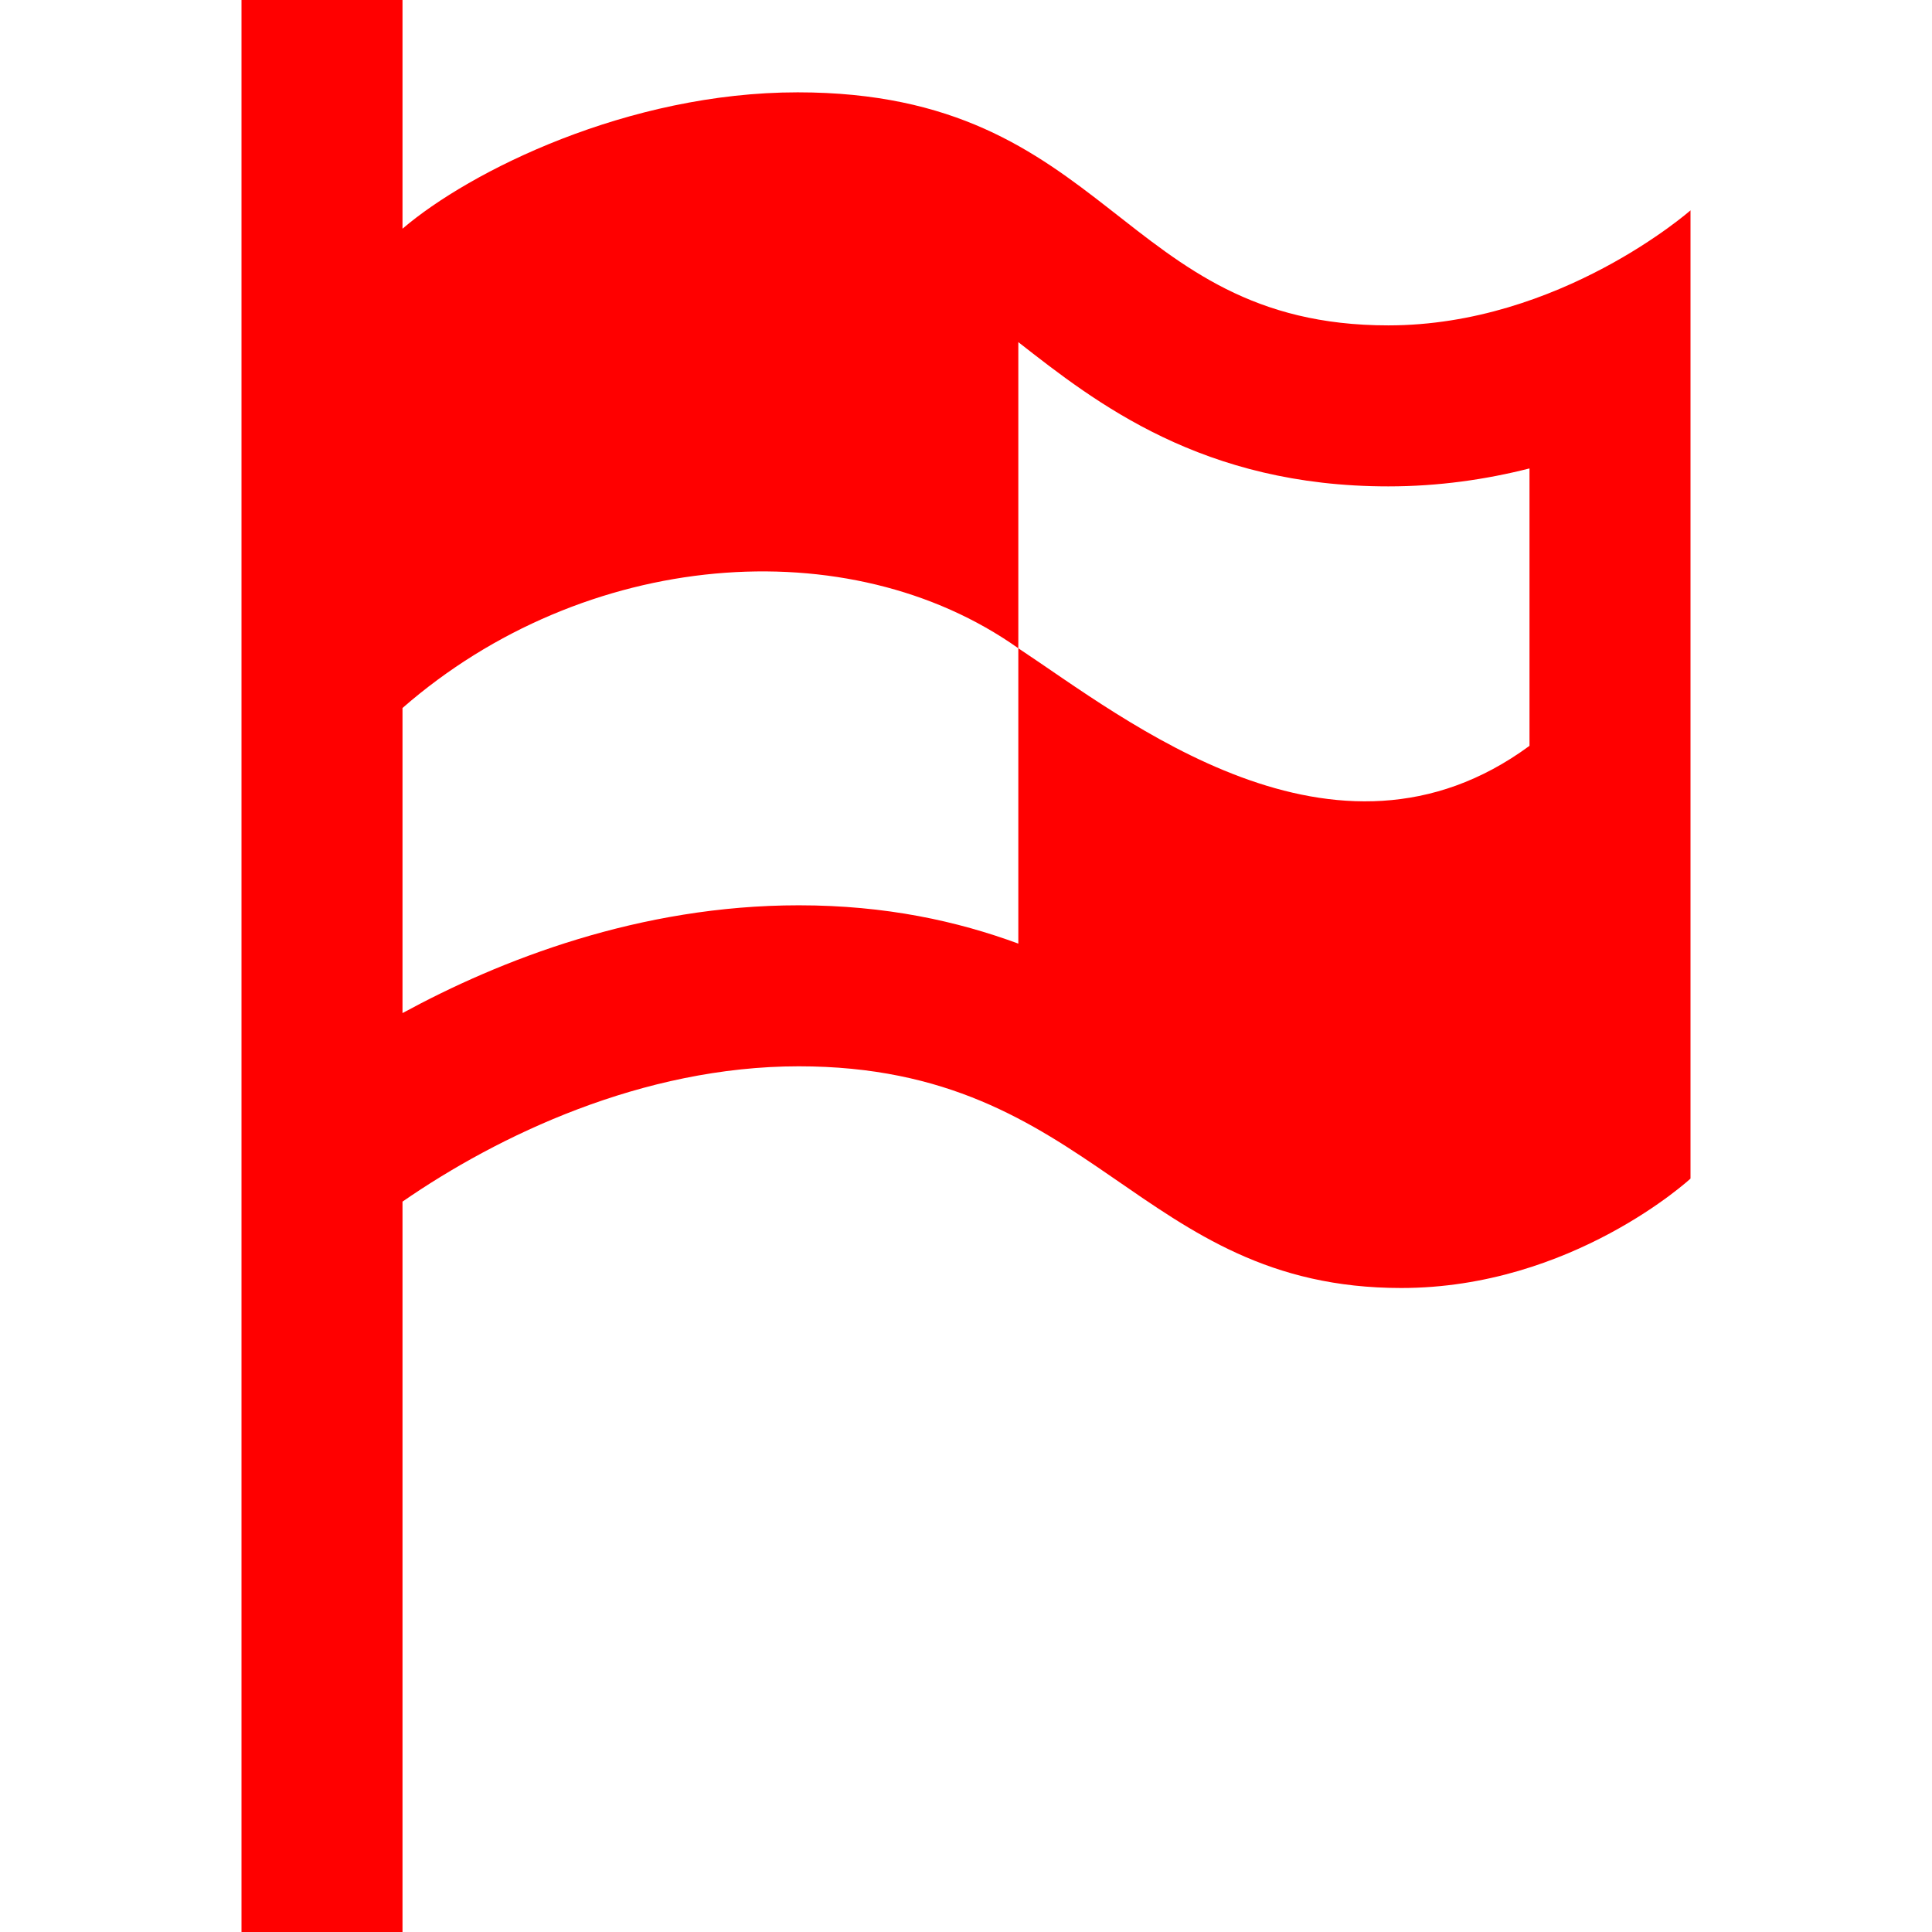
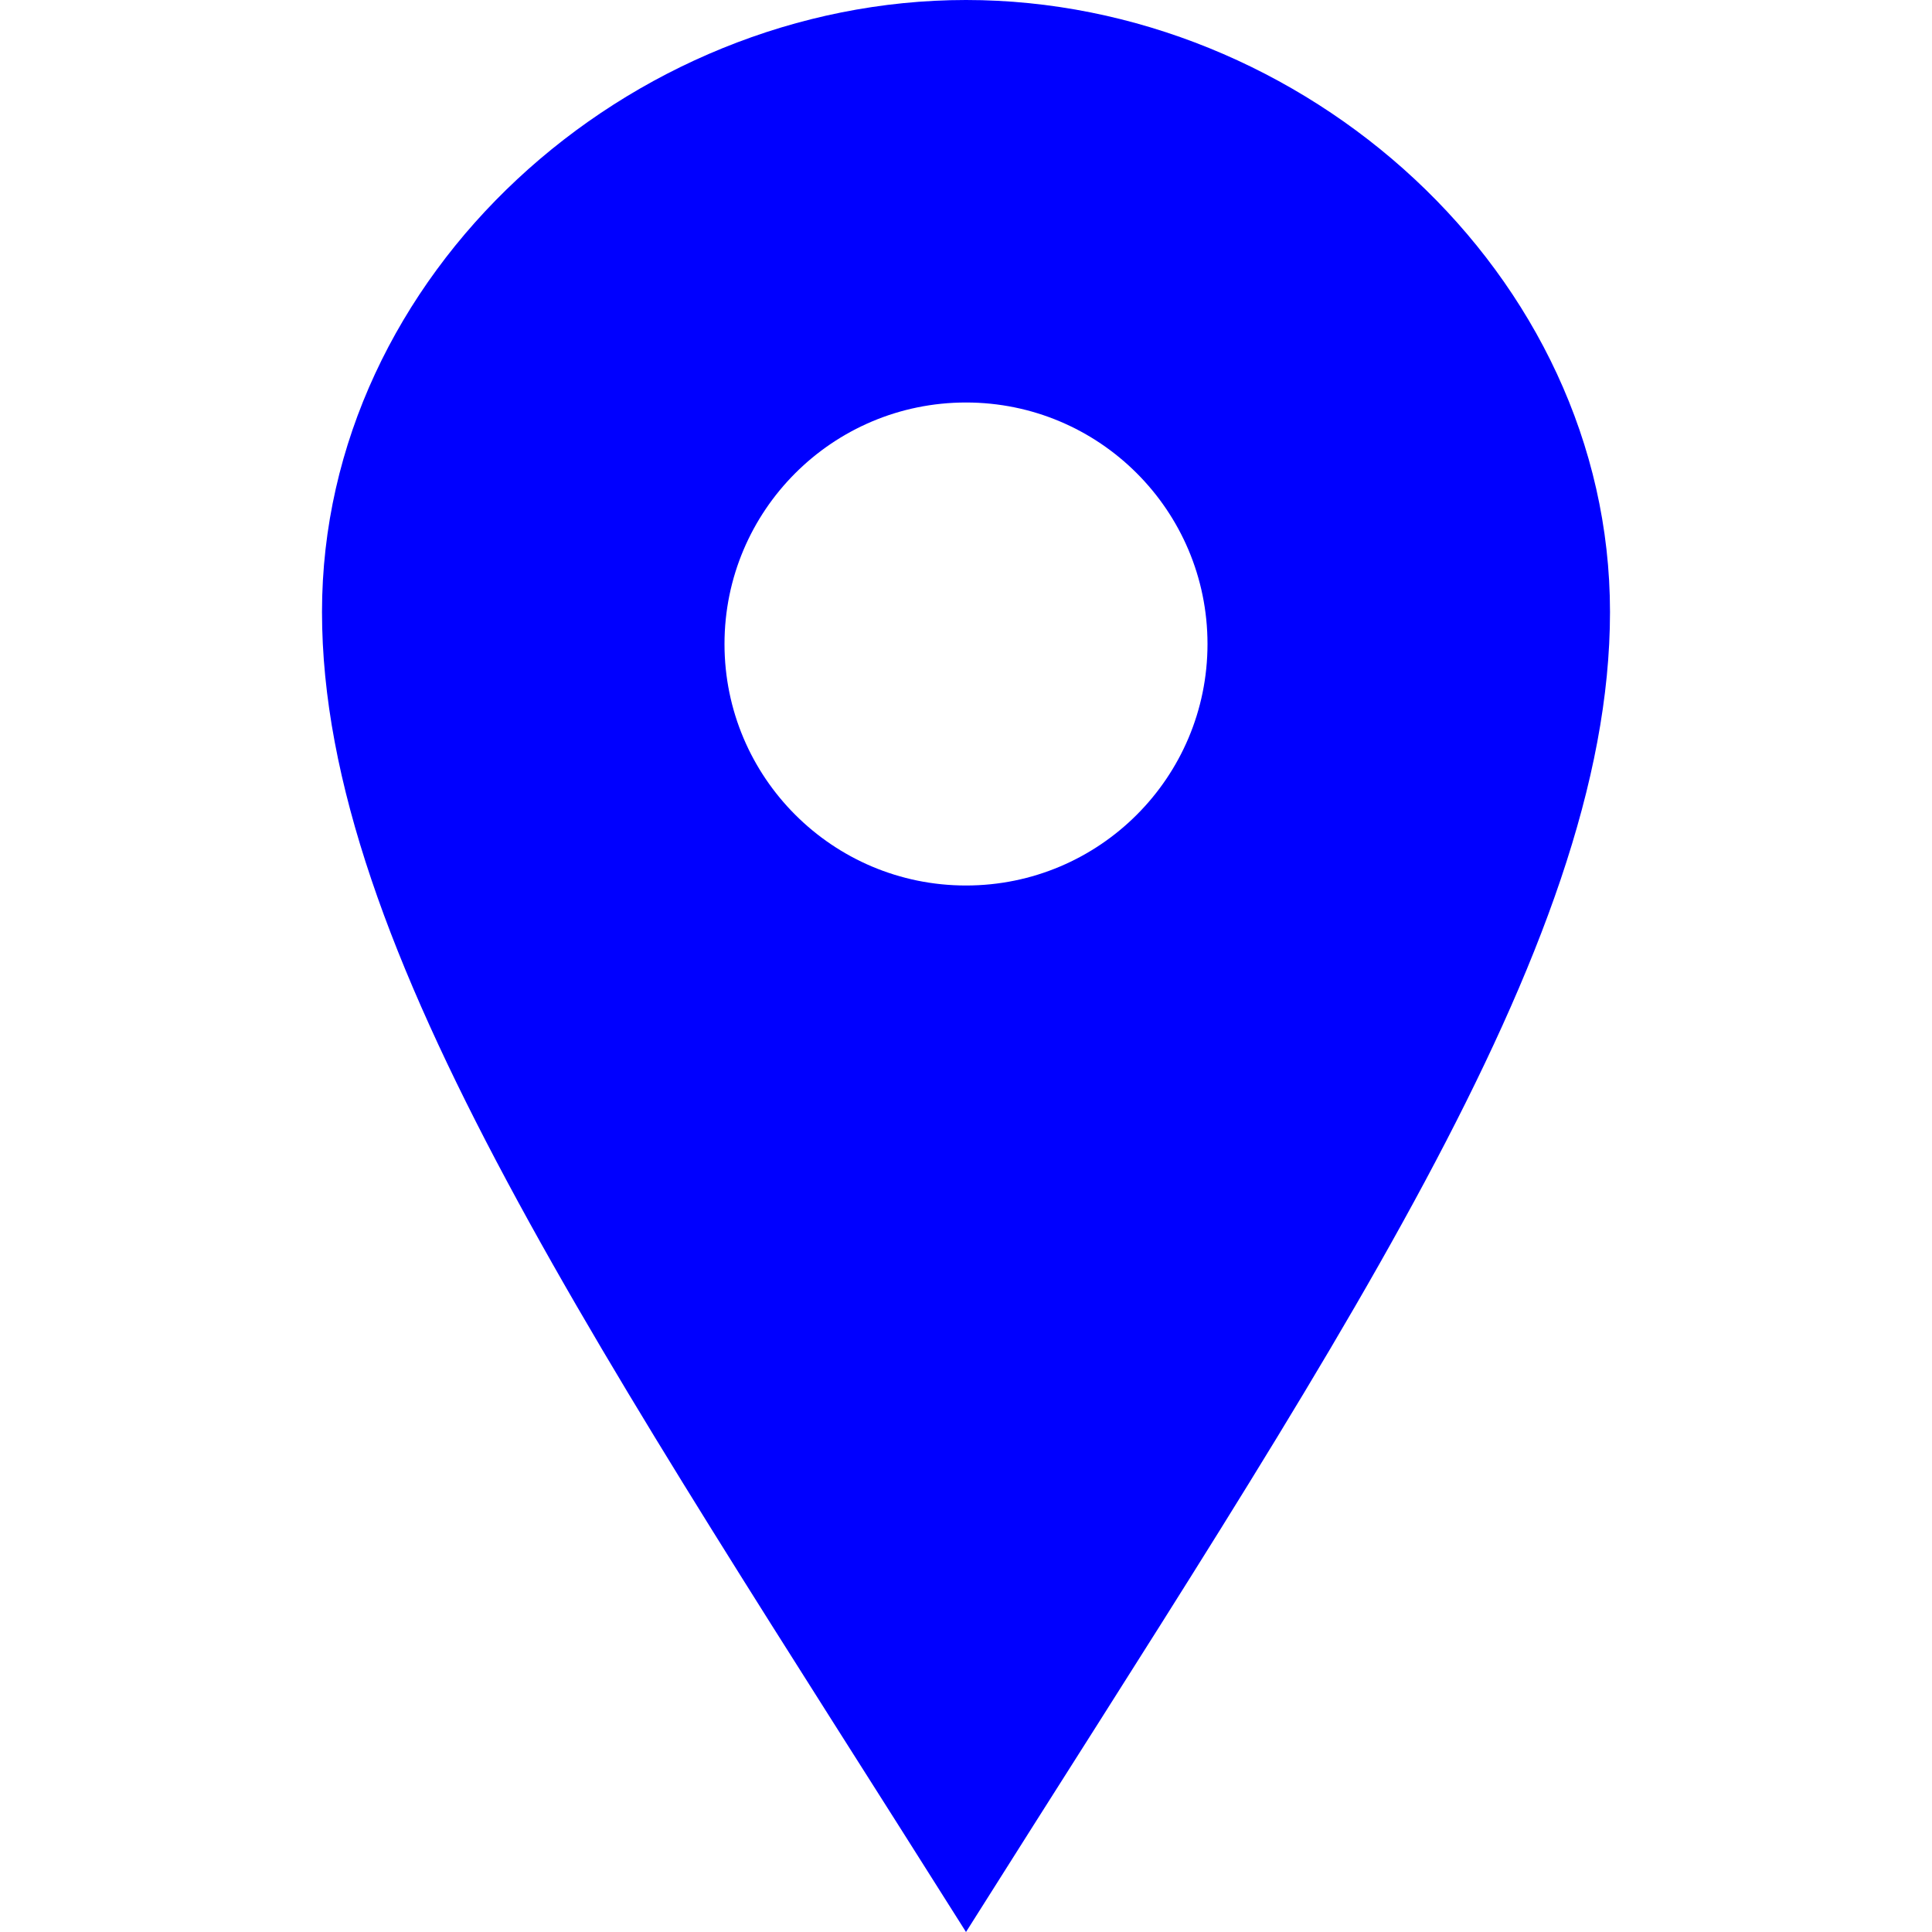
- <svg xmlns="http://www.w3.org/2000/svg" fill="red" width="24" height="24" viewBox="0 0 24 24">
-   <path d="M17.246 4.042c-3.36 0-3.436-2.895-7.337-2.895-2.108 0-4.075.98-4.909 1.694v-2.841h-2v24h2v-9.073c1.184-.819 2.979-1.681 4.923-1.681 3.684 0 4.201 2.754 7.484 2.754 2.122 0 3.593-1.359 3.593-1.359v-12.028s-1.621 1.429-3.754 1.429zm1.754 5.223c-2.417 1.777-5.029-.34-6.35-1.212v3.669l.003.001c-.757-.279-1.645-.477-2.73-.477-1.979 0-3.71.679-4.923 1.339v-3.79c2.26-1.972 5.545-2.233 7.65-.742v-3.803c.966.756 2.288 1.792 4.596 1.792.627 0 1.215-.086 1.754-.223v3.446z" />
+ <svg xmlns="http://www.w3.org/2000/svg" fill="blue" width="24" height="24" viewBox="0 0 24 24">
+   <path d="M12 0c-4.198 0-8 3.403-8 7.602 0 4.198 3.469 9.21 8 16.398 4.531-7.188 8-12.2 8-16.398 0-4.199-3.801-7.602-8-7.602zm0 11c-1.657 0-3-1.343-3-3s1.343-3 3-3 3 1.343 3 3-1.343 3-3 3z" />
</svg>
